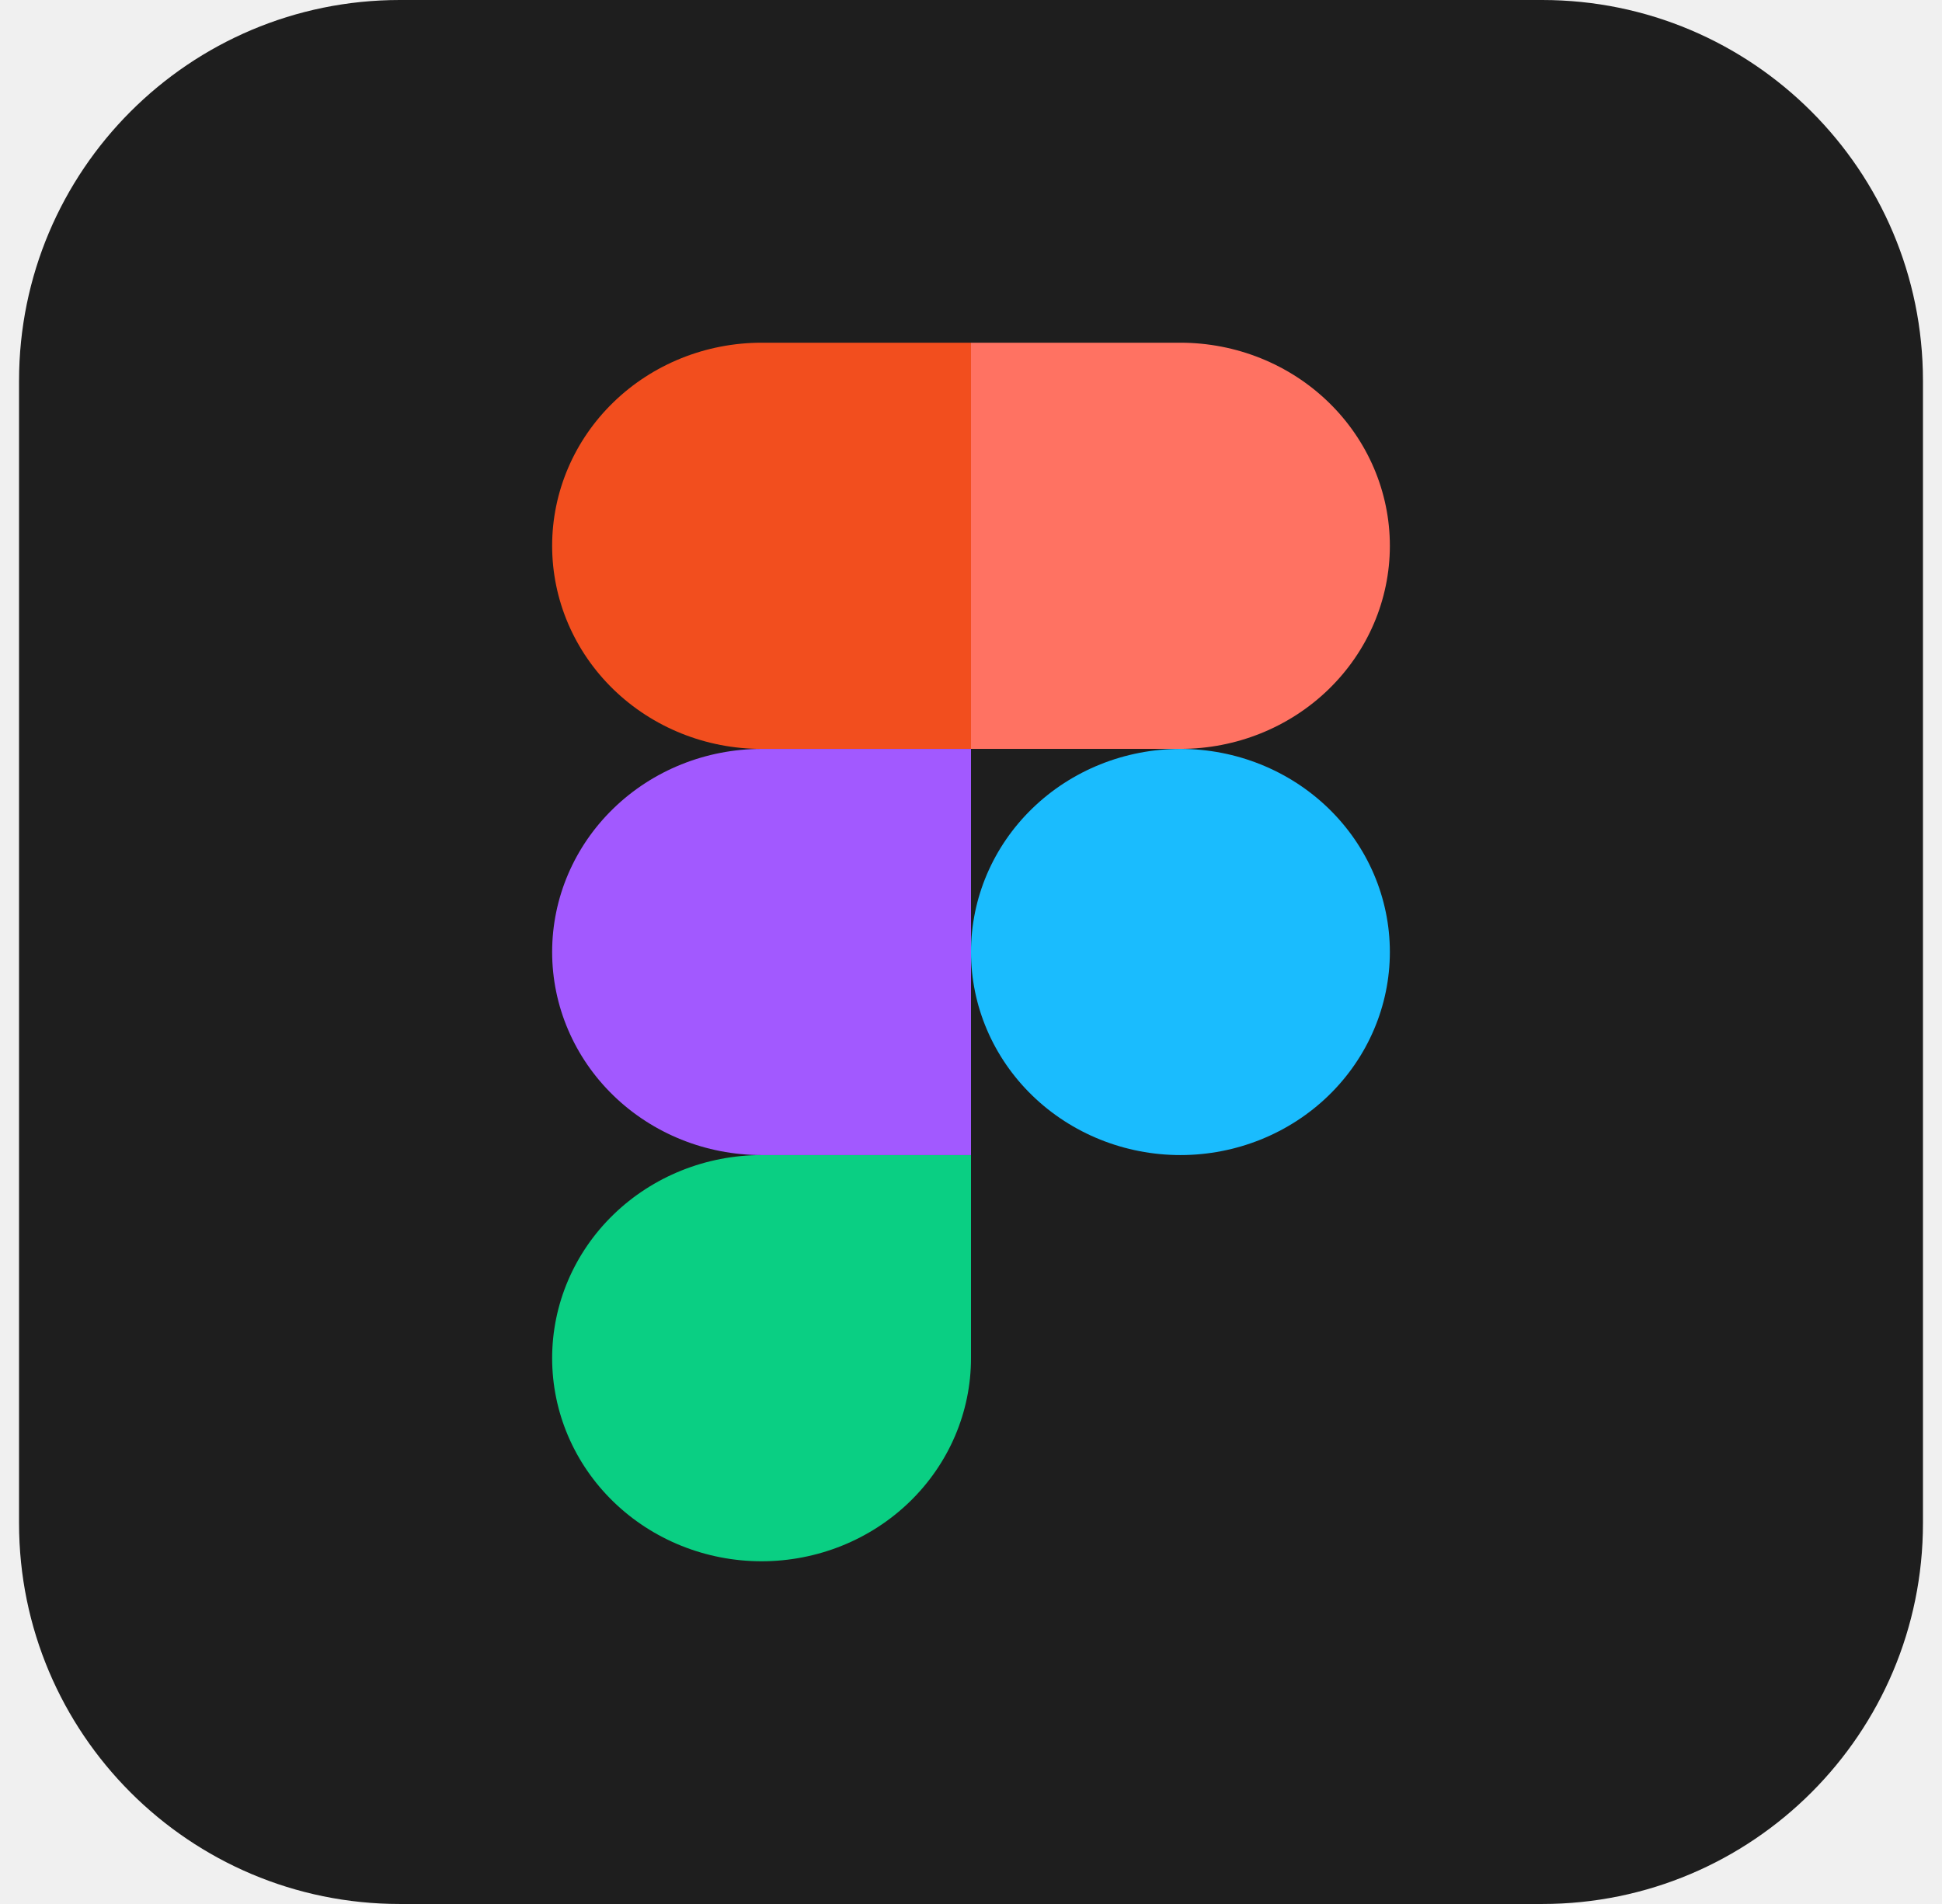
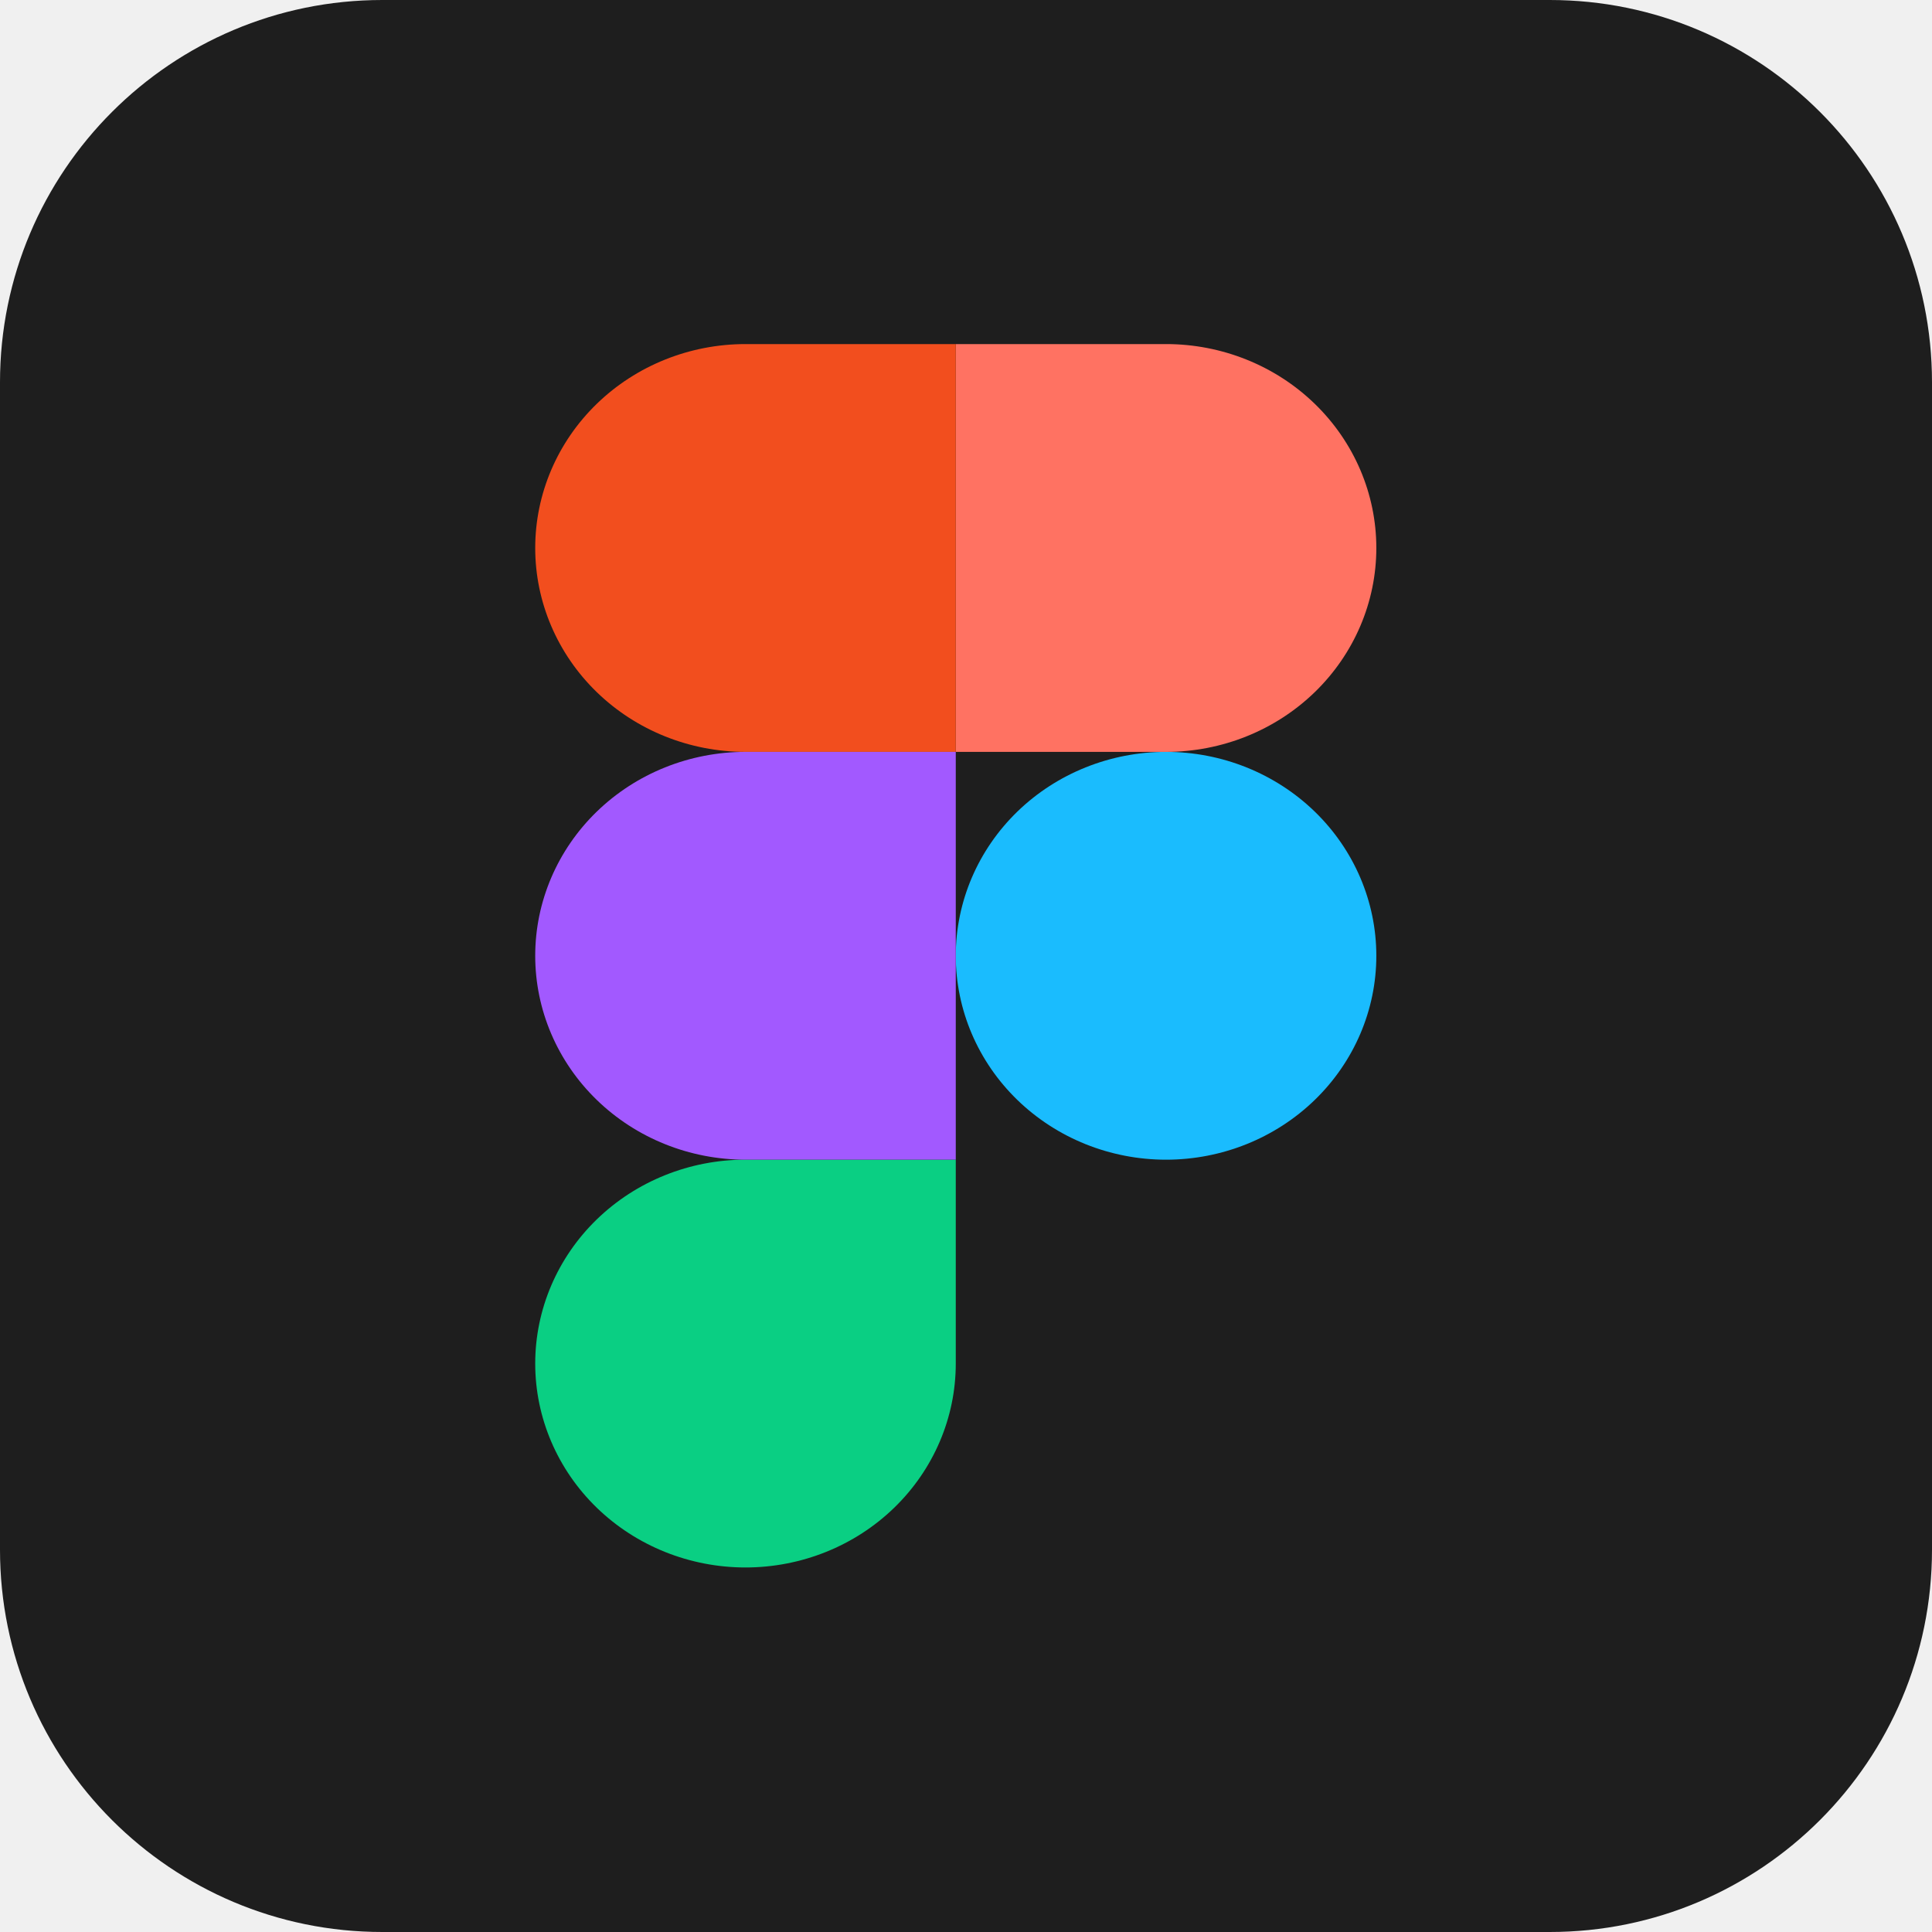
- <svg xmlns="http://www.w3.org/2000/svg" width="51" height="50" viewBox="0 0 51 50" fill="none">
-   <rect x="0.5" width="50" height="50" rx="10" fill="#1E1E1E" />
-   <g clip-path="url(#clip0_67_1267)">
-     <path d="M25.5 25C25.5 23.585 26.079 22.229 27.111 21.229C28.142 20.229 29.541 19.667 31 19.667C32.459 19.667 33.858 20.229 34.889 21.229C35.92 22.229 36.5 23.585 36.5 25C36.5 26.414 35.92 27.771 34.889 28.771C33.858 29.771 32.459 30.333 31 30.333C29.541 30.333 28.142 29.771 27.111 28.771C26.079 27.771 25.5 26.414 25.5 25V25Z" fill="#1ABCFE" />
-     <path d="M14.5 35.667C14.5 34.252 15.079 32.895 16.111 31.895C17.142 30.895 18.541 30.333 20 30.333H25.5V35.667C25.5 37.081 24.921 38.438 23.889 39.438C22.858 40.438 21.459 41 20 41C18.541 41 17.142 40.438 16.111 39.438C15.079 38.438 14.5 37.081 14.5 35.667V35.667Z" fill="#0ACF83" />
-     <path d="M25.5 9V19.666H31C32.459 19.666 33.858 19.105 34.889 18.104C35.92 17.104 36.5 15.748 36.5 14.333C36.5 12.919 35.92 11.562 34.889 10.562C33.858 9.562 32.459 9 31 9H25.5Z" fill="#FF7262" />
-     <path d="M14.5 14.333C14.5 15.748 15.079 17.104 16.111 18.105C17.142 19.105 18.541 19.667 20 19.667H25.5V9H20C18.541 9 17.142 9.562 16.111 10.562C15.079 11.562 14.5 12.919 14.5 14.333V14.333Z" fill="#F24E1E" />
-     <path d="M14.5 25C14.5 26.414 15.079 27.771 16.111 28.771C17.142 29.771 18.541 30.333 20 30.333H25.5V19.667H20C18.541 19.667 17.142 20.229 16.111 21.229C15.079 22.229 14.5 23.585 14.5 25V25Z" fill="#A259FF" />
+ <svg xmlns="http://www.w3.org/2000/svg" width="75" height="75" viewBox="0 0 75 75" fill="none">
+   <rect width="75" height="75" rx="14.841" fill="#1E1E1E" />
+   <g clip-path="url(#clip0_142_3841)">
+     <path d="M37.103 37.103C37.103 35.004 37.964 32.991 39.494 31.506C41.025 30.022 43.101 29.188 45.266 29.188C47.431 29.188 49.507 30.022 51.038 31.506C52.569 32.991 53.429 35.004 53.429 37.103C53.429 39.203 52.569 41.216 51.038 42.7C49.507 44.185 47.431 45.019 45.266 45.019C43.101 45.019 41.025 44.185 39.494 42.7C37.964 41.216 37.103 39.203 37.103 37.103Z" fill="#1ABCFE" />
+     <path d="M20.777 52.934C20.777 50.834 21.637 48.821 23.168 47.336C24.699 45.852 26.775 45.018 28.94 45.018H37.103V52.934C37.103 55.033 36.243 57.046 34.712 58.531C33.181 60.015 31.105 60.849 28.94 60.849C26.775 60.849 24.699 60.015 23.168 58.531C21.637 57.046 20.777 55.033 20.777 52.934V52.934Z" fill="#0ACF83" />
+     <path d="M37.103 13.357V29.188H45.266C47.431 29.188 49.507 28.354 51.038 26.87C52.569 25.385 53.429 23.372 53.429 21.273C53.429 19.173 52.569 17.16 51.038 15.675C49.507 14.191 47.431 13.357 45.266 13.357H37.103Z" fill="#FF7262" />
+     <path d="M20.777 21.273C20.777 23.372 21.637 25.385 23.168 26.87C24.699 28.354 26.775 29.188 28.94 29.188H37.103V13.357H28.94C26.775 13.357 24.699 14.191 23.168 15.675C21.637 17.16 20.777 19.173 20.777 21.273V21.273Z" fill="#F24E1E" />
+     <path d="M20.777 37.103C20.777 39.203 21.637 41.216 23.168 42.7C24.699 44.185 26.775 45.019 28.94 45.019H37.103V29.188H28.94C26.775 29.188 24.699 30.022 23.168 31.506C21.637 32.991 20.777 35.004 20.777 37.103V37.103Z" fill="#A259FF" />
  </g>
  <defs>
-     <clipPath id="clip0_67_1267">
-       <rect width="22" height="32" fill="white" transform="translate(14.5 9)" />
+     <clipPath id="clip0_142_3841">
+       <rect width="32.651" height="47.492" fill="white" transform="translate(20.7773 13.3574)" />
    </clipPath>
  </defs>
</svg>
